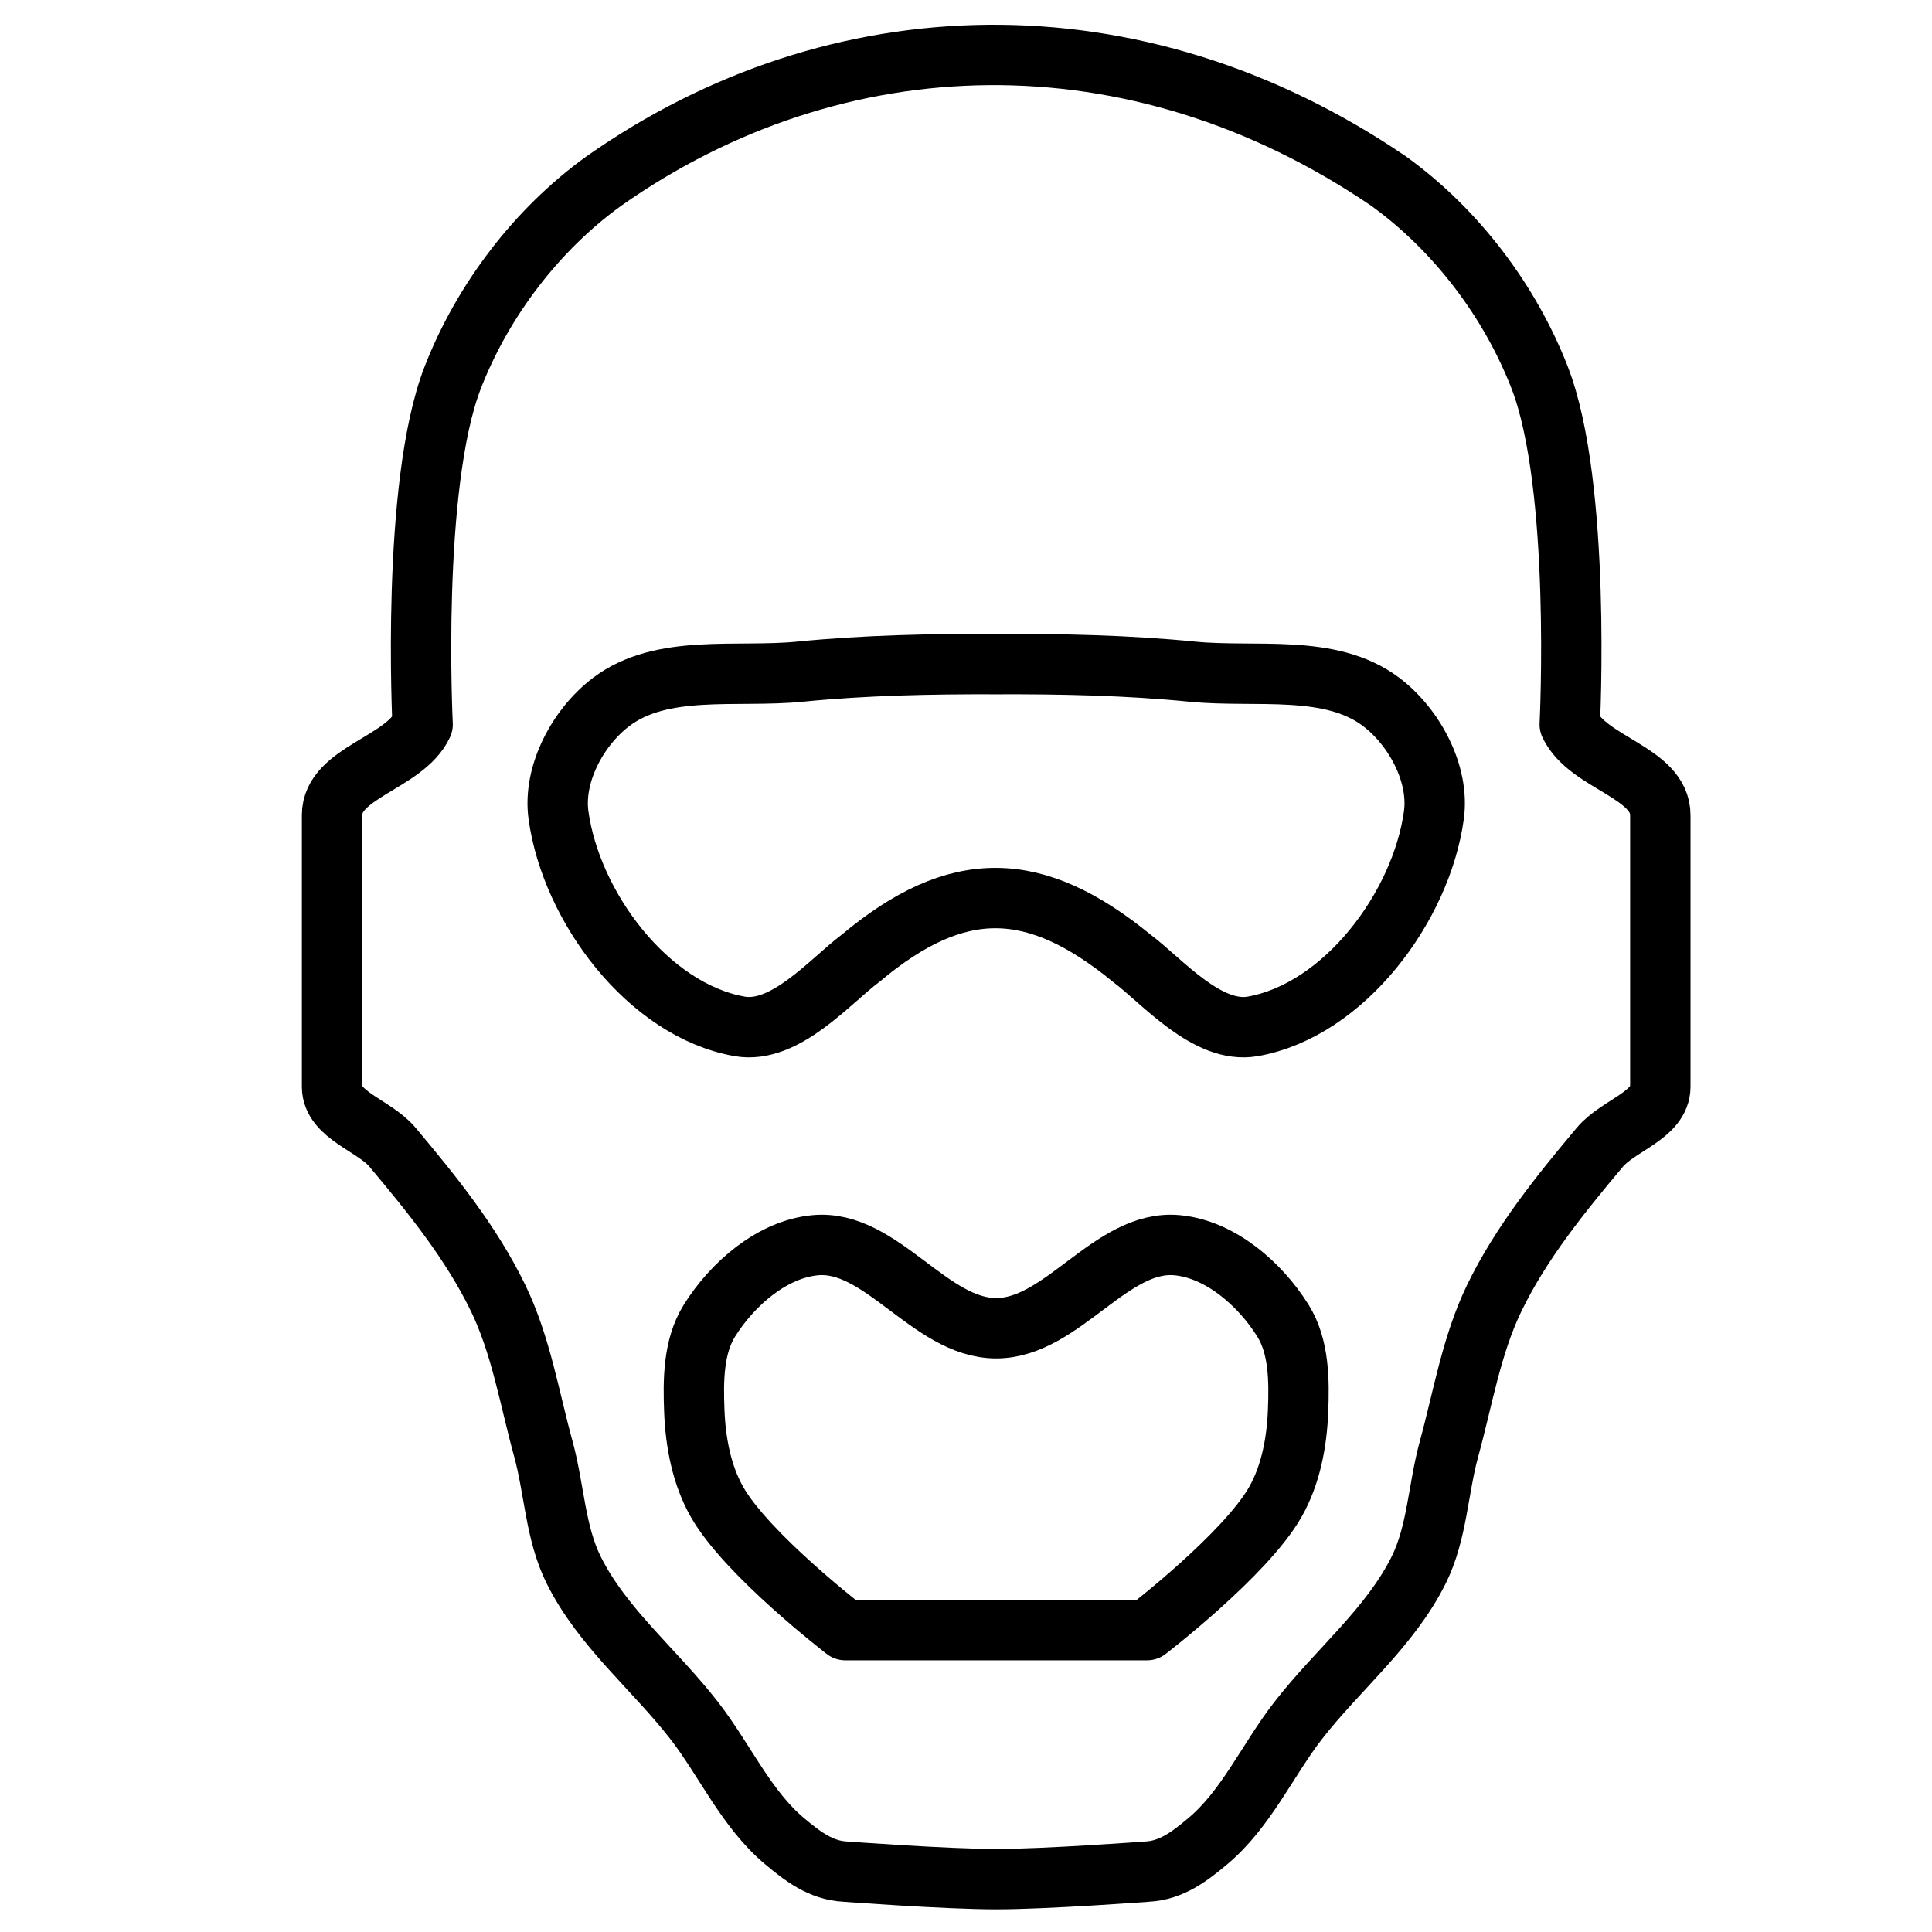
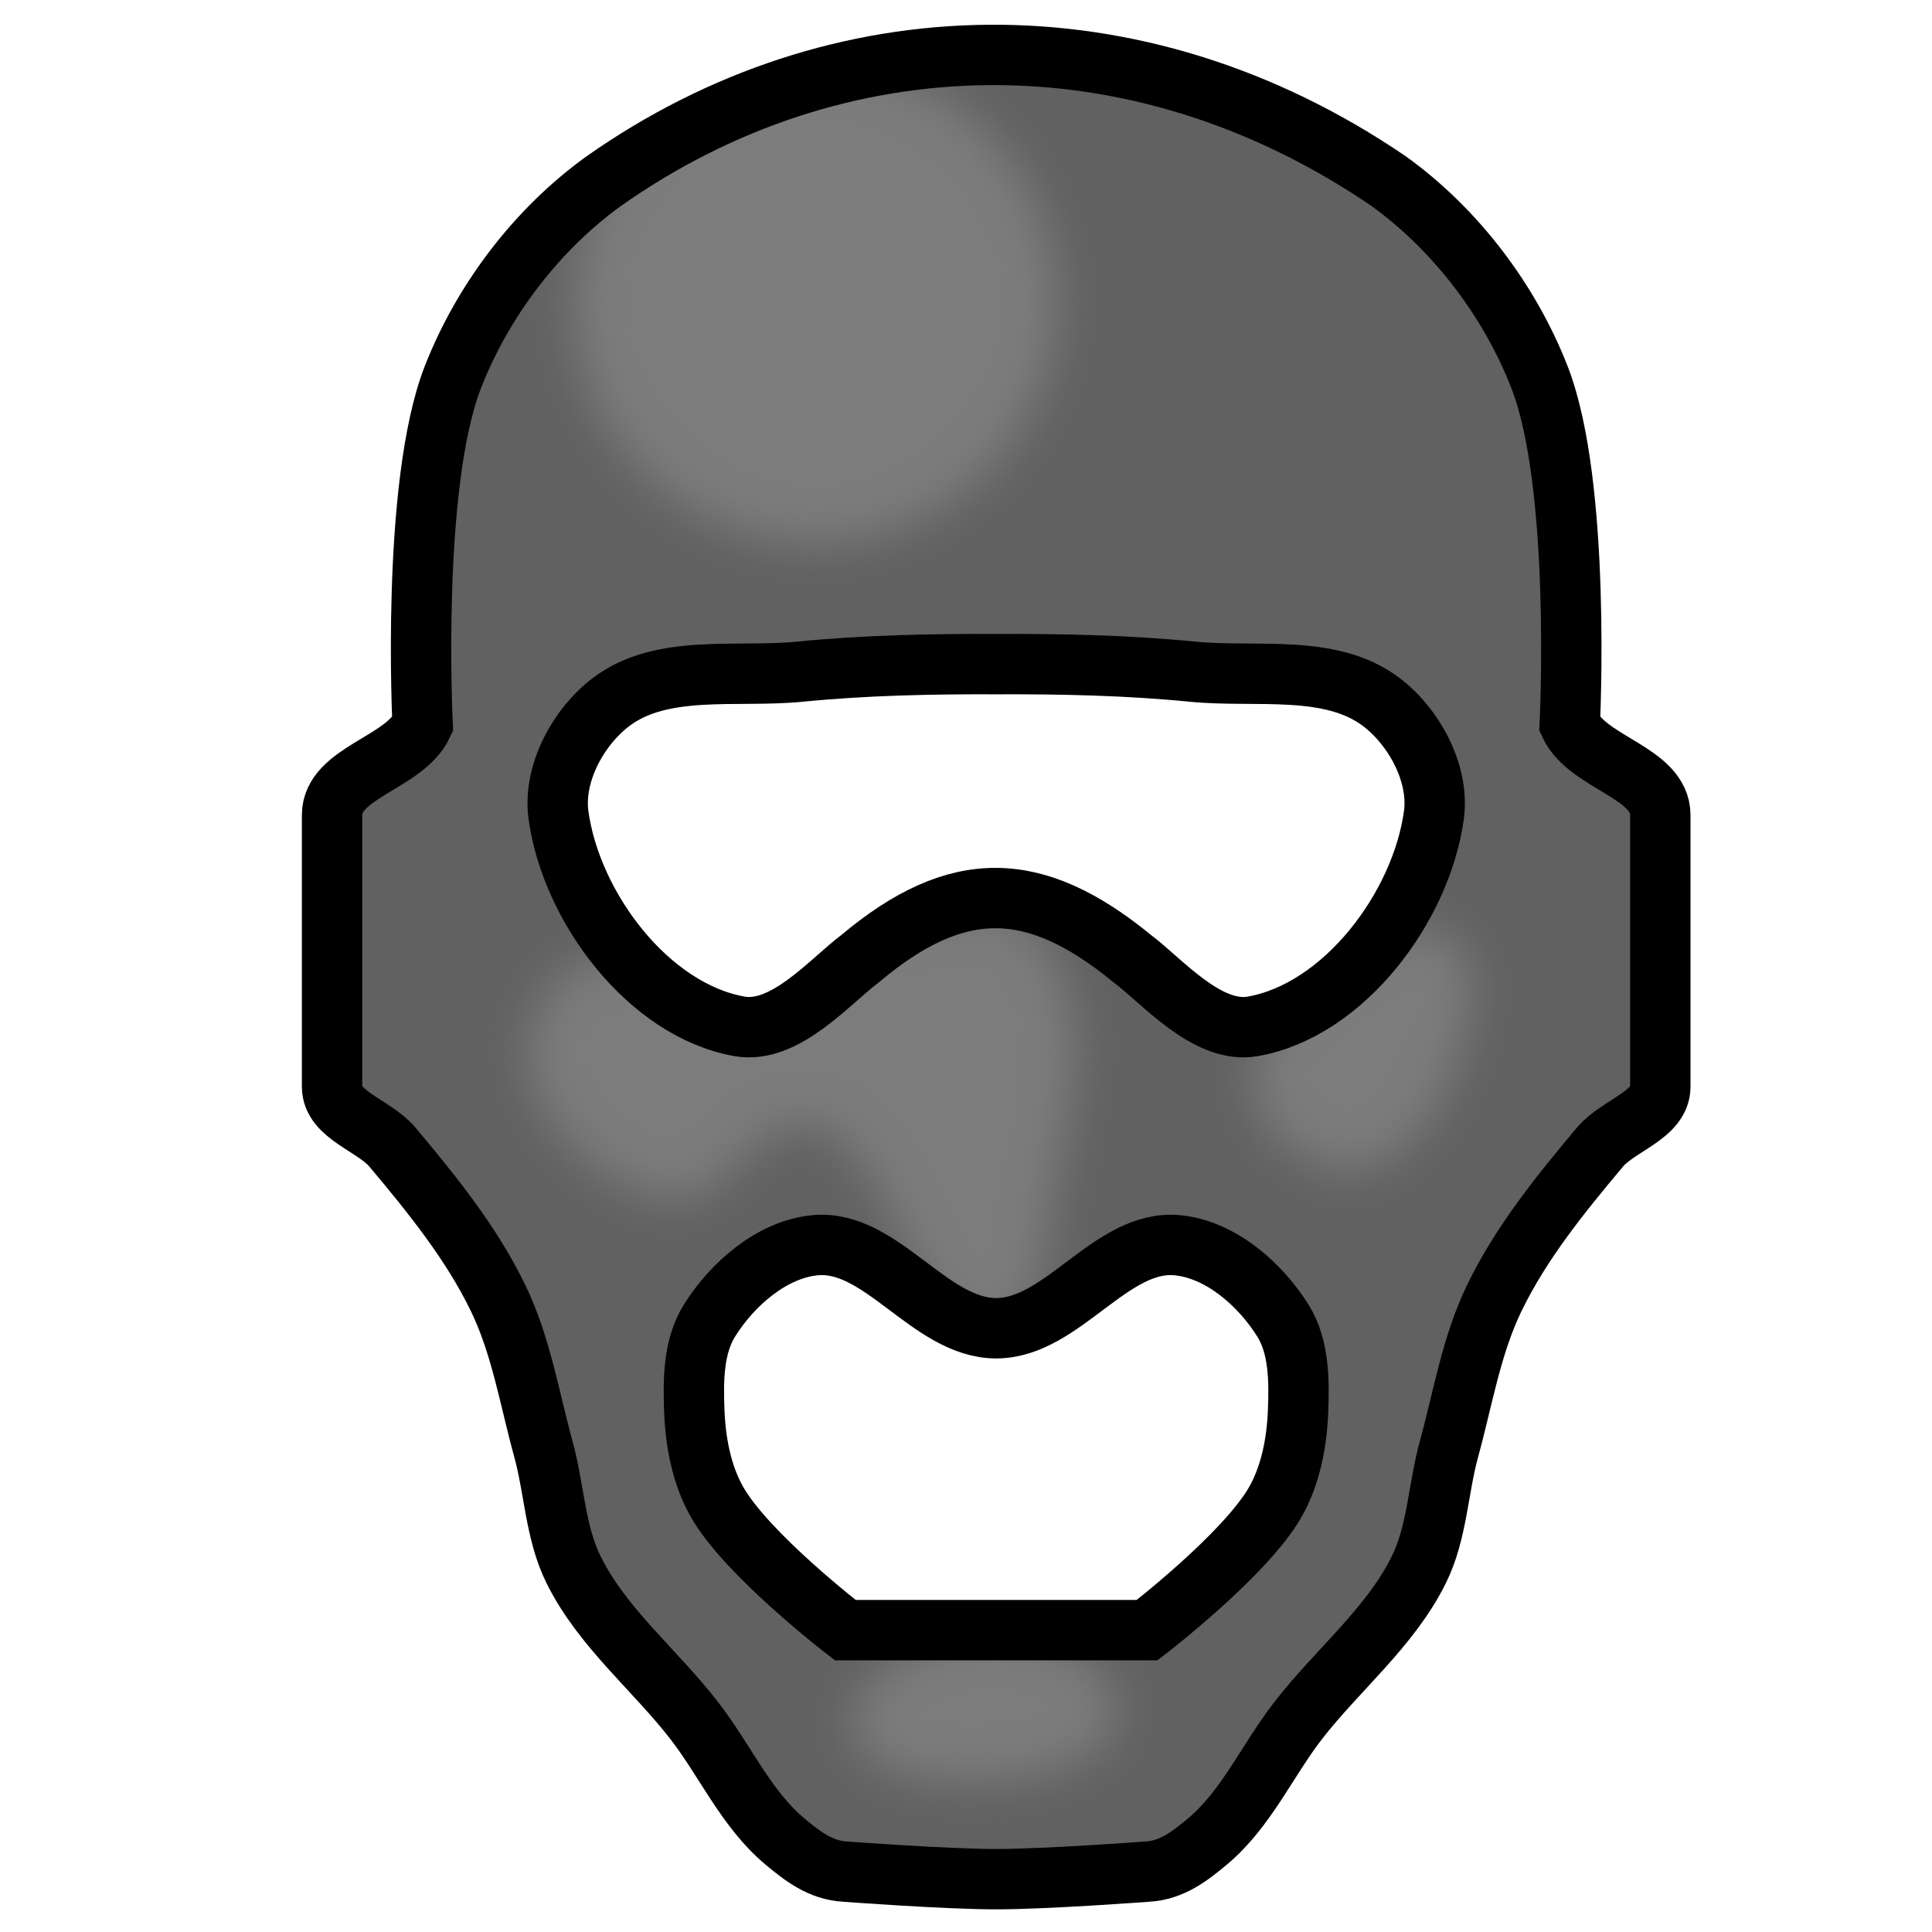
<svg xmlns="http://www.w3.org/2000/svg" xmlns:xlink="http://www.w3.org/1999/xlink" id="svg847" version="1.1" viewBox="0 0 64 64" height="64" width="64">
  <defs id="defs841">
    <clipPath id="clipPath5021" clipPathUnits="userSpaceOnUse">
-       <use id="use5023" xlink:href="#g5017" y="0" x="0" />
+       <use id="use5023" xlink:href="#pathOutline" y="0" x="0" />
    </clipPath>
    <filter height="1.065" y="-0.033" width="1.118" x="-0.059" id="filter5236" style="color-interpolation-filters:sRGB">
      <feGaussianBlur id="feGaussianBlur5238" stdDeviation="0.775" />
    </filter>
  </defs>
  <g id="layer1">
+     <g id="g1615" style="display:none">
+       <path id="pathOutline" style="display:inline;opacity:1;fill-opacity:1" d="m 20,6 c -2.218,1.598 -4.008,3.953 -5,6.5 -1.396,3.586 -1,11.5 -1,11.5 -0.597,1.282 -3,1.586 -3,3 v 9 c 0,0.943 1.394,1.278 2,2 1.308,1.559 2.613,3.169 3.5,5 0.759,1.566 1.039,3.322 1.5,5 0.364,1.325 0.39,2.768 1,4 0.947,1.913 2.693,3.313 4,5 1.021,1.318 1.72,2.932 3,4 0.572,0.478 1.183,0.959 2,1 0,0 3.331,0.25 5,0.25 1.669,0 5,-0.25 5,-0.25 0.817,-0.041 1.428,-0.522 2,-1 1.28,-1.068 1.979,-2.682 3,-4 1.307,-1.687 3.053,-3.087 4,-5 0.61,-1.232 0.636,-2.675 1,-4 0.461,-1.678 0.741,-3.434 1.5,-5 0.887,-1.831 2.192,-3.441 3.5,-5 0.606,-0.722 2,-1.057 2,-2 v -9 c 0,-1.414 -2.403,-1.718 -3,-3 0,0 0.396,-7.914 -1,-11.5 C 50.008,9.953 48.218,7.598 46,6 37.604,0.276 27.7,0.577 20,6 Z m 13,16 c 2.168,-0.008 4.342,0.037 6.5,0.25 2.1,0.208 4.566,-0.271 6.25,1 1.101,0.831 1.937,2.383 1.75,3.75 -0.417,3.045 -2.974,6.465 -6,7 -1.506,0.266 -3,-1.5 -4,-2.25 -3.21,-2.627 -5.775,-2.707 -9,0 -1,0.75 -2.494,2.516 -4,2.25 -3.026,-0.535 -5.583,-3.955 -6,-7 -0.187,-1.367 0.649,-2.919 1.75,-3.75 1.684,-1.271 4.15,-0.792 6.25,-1 2.158,-0.213 4.332,-0.258 6.5,-0.25 z m -6,19.25 c 2.19,-0.209 3.8,2.75 6,2.75 2.2,0 3.81,-2.959 6,-2.75 1.427,0.136 2.741,1.284 3.5,2.5 0.537,0.86 0.54,1.987 0.5,3 -0.041,1.03 -0.242,2.103 -0.75,3 C 41.263,51.493 38,54 38,54 H 28 c 0,0 -3.263,-2.507 -4.25,-4.25 -0.508,-0.897 -0.709,-1.97 -0.75,-3 -0.04,-1.013 -0.037,-2.14 0.5,-3 0.759,-1.216 2.073,-2.364 3.5,-2.5 z" mask="none" />
+     </g>
    <g style="display:inline;opacity:1" clip-path="url(#clipPath5021)" id="g5019">
-       <g style="display:inline" id="g5017">
-         <path id="path4307" style="display:inline;opacity:1;fill:#616161;fill-opacity:1;stroke:none;stroke-width:2;stroke-linecap:round;stroke-linejoin:round;stroke-miterlimit:4;stroke-dasharray:none;stroke-opacity:1" d="m 14,24 c -4.067,2.919 -3.177,1.966 -3,12 12.008,13.262 1.986,10.783 15,25 3.952,1.743 11.124,1.857 14,0 C 54.595,44.969 41.646,51.198 55,36 54.786,25.338 56.243,26.782 52,24 56.046,-5.772 9.566,-5.446 14,24 Z m 33.5,3 C 40.895,42.5 36.284,27.168 32.789,29.827 28.53,28.831 24.529,41.15 18.5,27 c -1.37,-6.358 13.939,-5.118 13.939,-5.118 0,0 15.919,-1.783 15.061,5.118 z M 27,41.25 c 8.088,4.219 4.203,3.421 12,0 8.707,3.419 2.481,14.717 -6,12.75 -9.841,2.688 -13.518,-11.696 -6,-12.75 z" mask="none" />
-       </g>
+       <use id="use5064324" xlink:href="#pathOutline" y="0" x="0" width="100%" height="100%" style="display:inline;fill:#616161;fill-opacity:1" />
      <path d="m 33,54 c -1.918,-0.002 -4.986,1.346 -4.75,3.25 0.208,1.675 3.068,1.884 4.75,1.75 1.525,-0.122 3.931,-0.722 4,-2.25 0.073,-1.616 -2.382,-2.748 -4,-2.75 z m 2,-44 c 0,4.418 -3.582,8 -8,8 -4.418,0 -8,-3.582 -8,-8 0,-4.418 3.582,-8 8,-8 4.418,0 8,3.582 8,8 M 19.5,31.75 c -1.27,0.438 -2.196,2.171 -2,3.5 0.319,2.158 2.586,4.227 4.75,4.5 1.702,0.215 2.806,-2.771 4.5,-2.5 3.028,0.484 3.235,7.309 6.25,6.75 1.765,-0.327 1.627,-3.244 2,-5 0.451,-2.121 0.988,-4.461 0.25,-6.5 C 34.869,31.446 34.102,30.209 33,30 Z m 22,4.25 c 0.125,1.532 2.036,2.991 3.5,2.75 2.258,-0.372 3.5,-3.475 3.75,-5.75 0.078,-0.708 -0.145,-1.624 -0.75,-2 -0.711,-0.442 -1.759,-0.141 -2.5,0.25 -1.831,0.966 -4.168,2.687 -4,4.75 z" style="display:inline;opacity:1;fill:#7c7c7c;fill-opacity:1;stroke:none;stroke-width:1px;stroke-linecap:butt;stroke-linejoin:miter;stroke-opacity:1;filter:url(#filter5236)" id="path5043" />
    </g>
-     <path id="path2297" style="display:inline;opacity:1;fill:none;fill-opacity:1;stroke:#000000;stroke-width:2;stroke-linecap:round;stroke-linejoin:round;stroke-miterlimit:4;stroke-dasharray:none;stroke-opacity:1" d="m 20,6 c -2.218,1.598 -4.008,3.953 -5,6.5 -1.396,3.586 -1,11.5 -1,11.5 -0.597,1.282 -3,1.586 -3,3 v 9 c 0,0.943 1.394,1.278 2,2 1.308,1.559 2.613,3.169 3.5,5 0.759,1.566 1.039,3.322 1.5,5 0.364,1.325 0.39,2.768 1,4 0.947,1.913 2.693,3.313 4,5 1.021,1.318 1.72,2.932 3,4 0.572,0.478 1.183,0.959 2,1 0,0 3.331,0.25 5,0.25 1.669,0 5,-0.25 5,-0.25 0.817,-0.041 1.428,-0.522 2,-1 1.28,-1.068 1.979,-2.682 3,-4 1.307,-1.687 3.053,-3.087 4,-5 0.61,-1.232 0.636,-2.675 1,-4 0.461,-1.678 0.741,-3.434 1.5,-5 0.887,-1.831 2.192,-3.441 3.5,-5 0.606,-0.722 2,-1.057 2,-2 v -9 c 0,-1.414 -2.403,-1.718 -3,-3 0,0 0.396,-7.914 -1,-11.5 C 50.008,9.953 48.218,7.598 46,6 37.604,0.276 27.7,0.577 20,6 Z m 13,16 c 2.168,-0.008 4.342,0.037 6.5,0.25 2.1,0.208 4.566,-0.271 6.25,1 1.101,0.831 1.937,2.383 1.75,3.75 -0.417,3.045 -2.974,6.465 -6,7 -1.506,0.266 -3,-1.5 -4,-2.25 -3.21,-2.627 -5.775,-2.707 -9,0 -1,0.75 -2.494,2.516 -4,2.25 -3.026,-0.535 -5.583,-3.955 -6,-7 -0.187,-1.367 0.649,-2.919 1.75,-3.75 1.684,-1.271 4.15,-0.792 6.25,-1 2.158,-0.213 4.332,-0.258 6.5,-0.25 z m -6,19.25 c 2.19,-0.209 3.8,2.75 6,2.75 2.2,0 3.81,-2.959 6,-2.75 1.427,0.136 2.741,1.284 3.5,2.5 0.537,0.86 0.54,1.987 0.5,3 -0.041,1.03 -0.242,2.103 -0.75,3 C 41.263,51.493 38,54 38,54 H 28 c 0,0 -3.263,-2.507 -4.25,-4.25 -0.508,-0.897 -0.709,-1.97 -0.75,-3 -0.04,-1.013 -0.037,-2.14 0.5,-3 0.759,-1.216 2.073,-2.364 3.5,-2.5 z" mask="none" />
+     <use style="display:inline;fill:none;fill-opacity:1;stroke:#000000;stroke-width:2;stroke-miterlimit:4;stroke-dasharray:none;stroke-opacity:1" height="100%" width="100%" x="0" y="0" xlink:href="#pathOutline" id="use860" />
  </g>
</svg>
